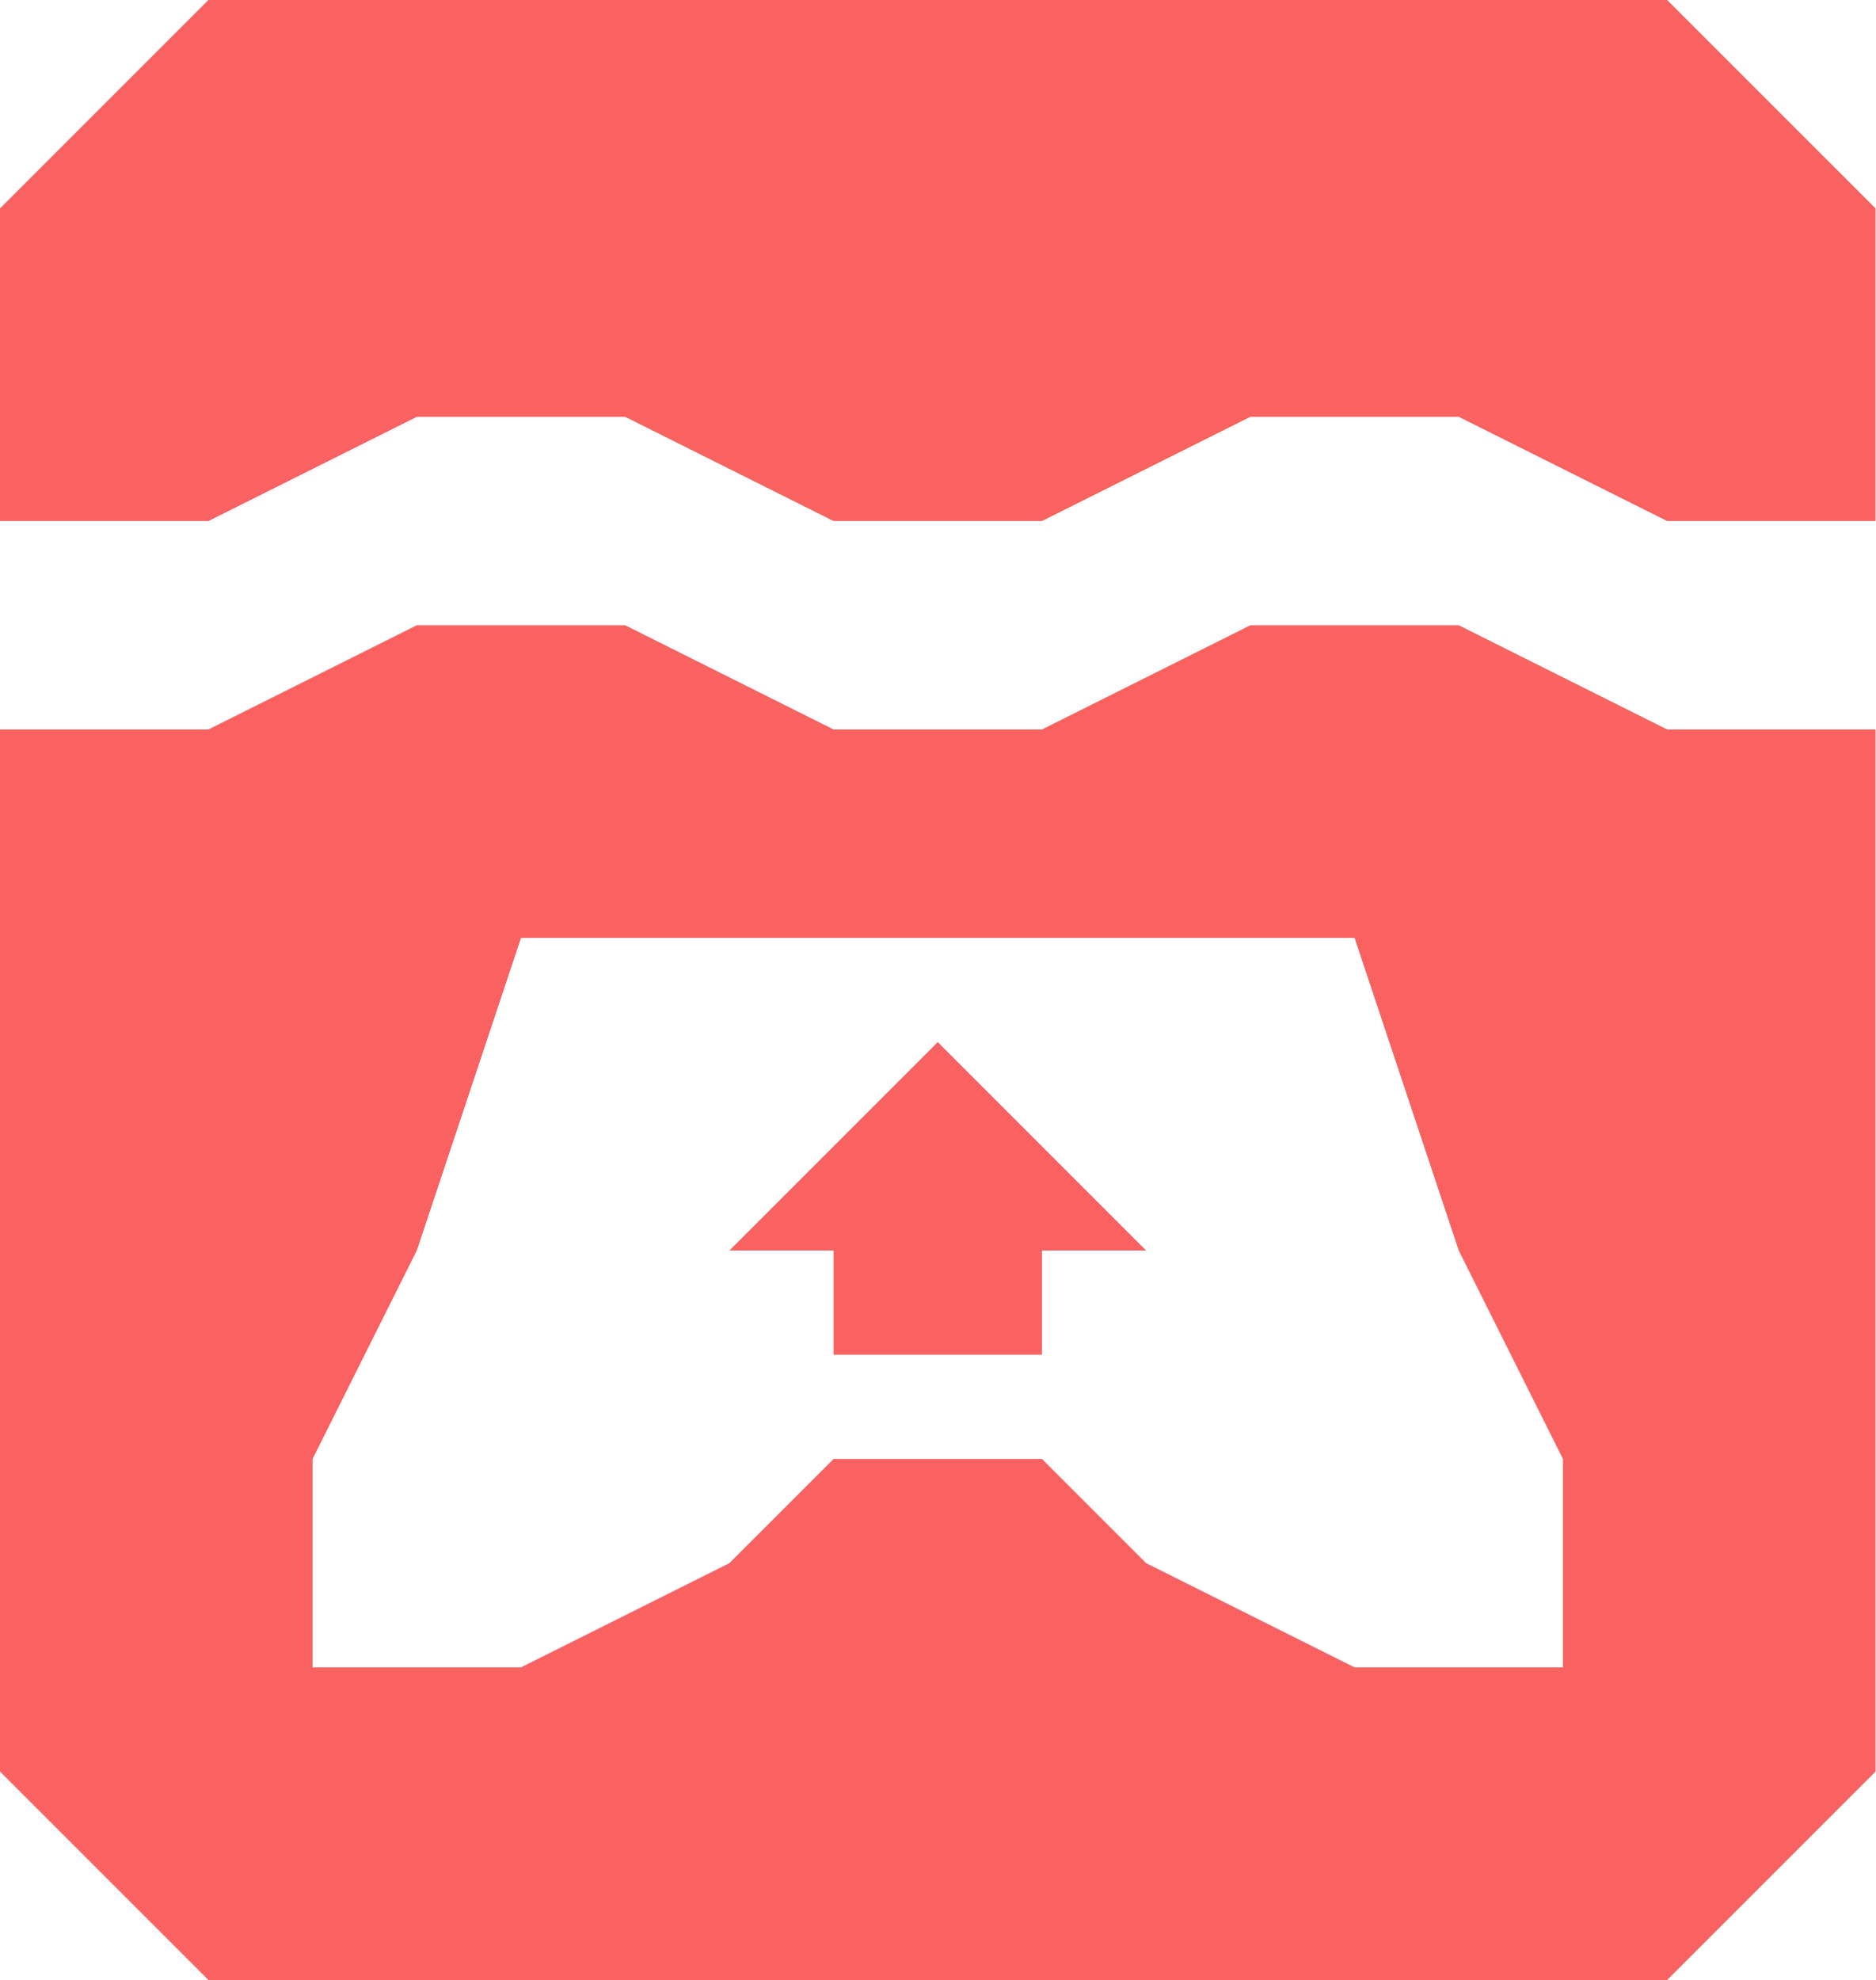
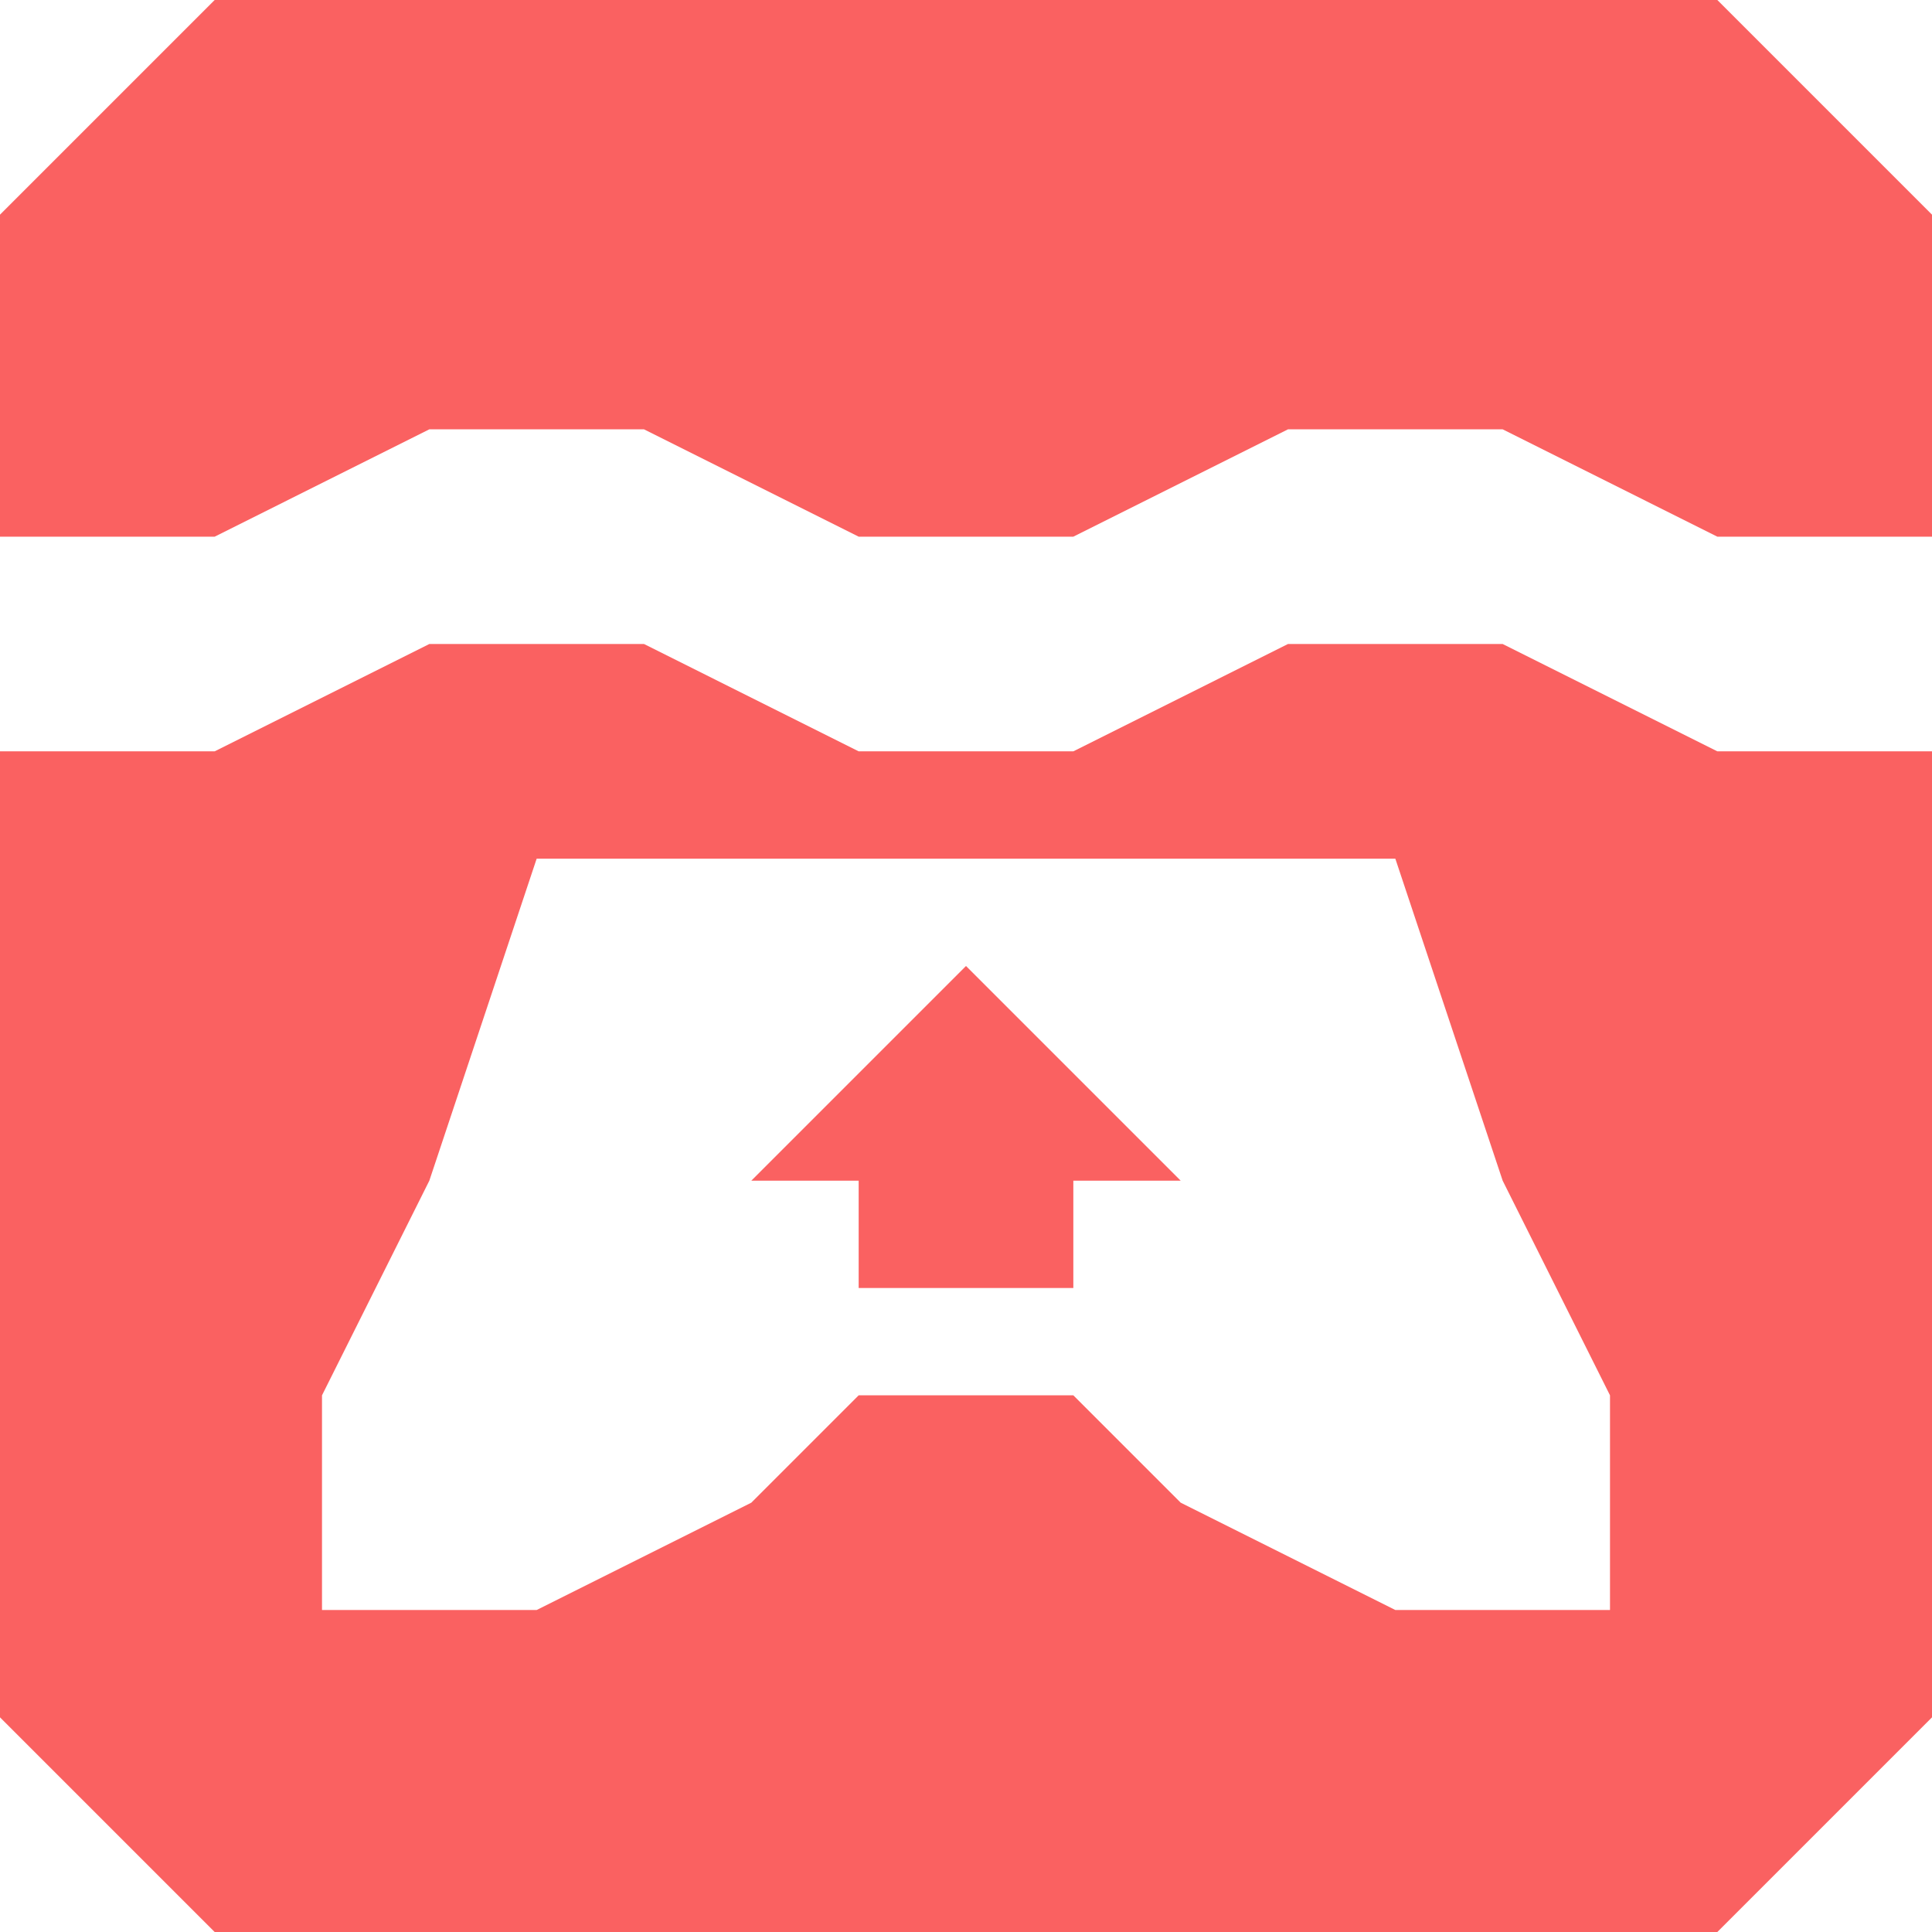
- <svg xmlns="http://www.w3.org/2000/svg" viewBox="0 -1 18 19">
-   <path fill="#fa6161" d="M 2 -1 L 0 1 L 0 4 L 2 4 L 4 3 L 6 3 L 8 4 L 10 4 L 12 3 L 14 3 L 16 4 L 18 4 L 18 1 L 16 -1 Z M 0 6 L 0 16 L 2 18 L 16 18 L 18 16 L 18 6 L 16 6 L 14 5 L 12 5 L 10 6 L 8 6 L 6 5 L 4 5 L 2 6 Z Z M 8 13 L 7 14 L 5 15 L 3 15 L 3 13 L 4 11 L 5 8 L 13 8 L 14 11 L 15 13 L 15 15 L 13 15 L 11 14 L 10 13 Z M 8 12 L 8 11 L 7 11 L 9 9 L 11 11 L 10 11 L 10 12 Z" />
+ <svg xmlns="http://www.w3.org/2000/svg" viewBox="0 -1 18 18">
+   <path fill="#fa6161" d="M 2 -1 L 0 1 L 0 4 L 2 4 L 4 3 L 6 3 L 8 4 L 10 4 L 12 3 L 14 3 L 16 4 L 18 4 L 18 1 L 16 -1 Z M 0 6 L 0 15 L 2 17 L 16 17 L 18 15 L 18 6 L 16 6 L 14 5 L 12 5 L 10 6 L 8 6 L 6 5 L 4 5 L 2 6 Z Z M 8 12 L 7 13 L 5 14 L 3 14 L 3 12 L 4 10 L 5 7 L 13 7 L 14 10 L 15 12 L 15 14 L 13 14 L 11 13 L 10 12 Z M 8 11 L 8 10 L 7 10 L 9 8 L 11 10 L 10 10 L 10 11 Z" />
</svg>
